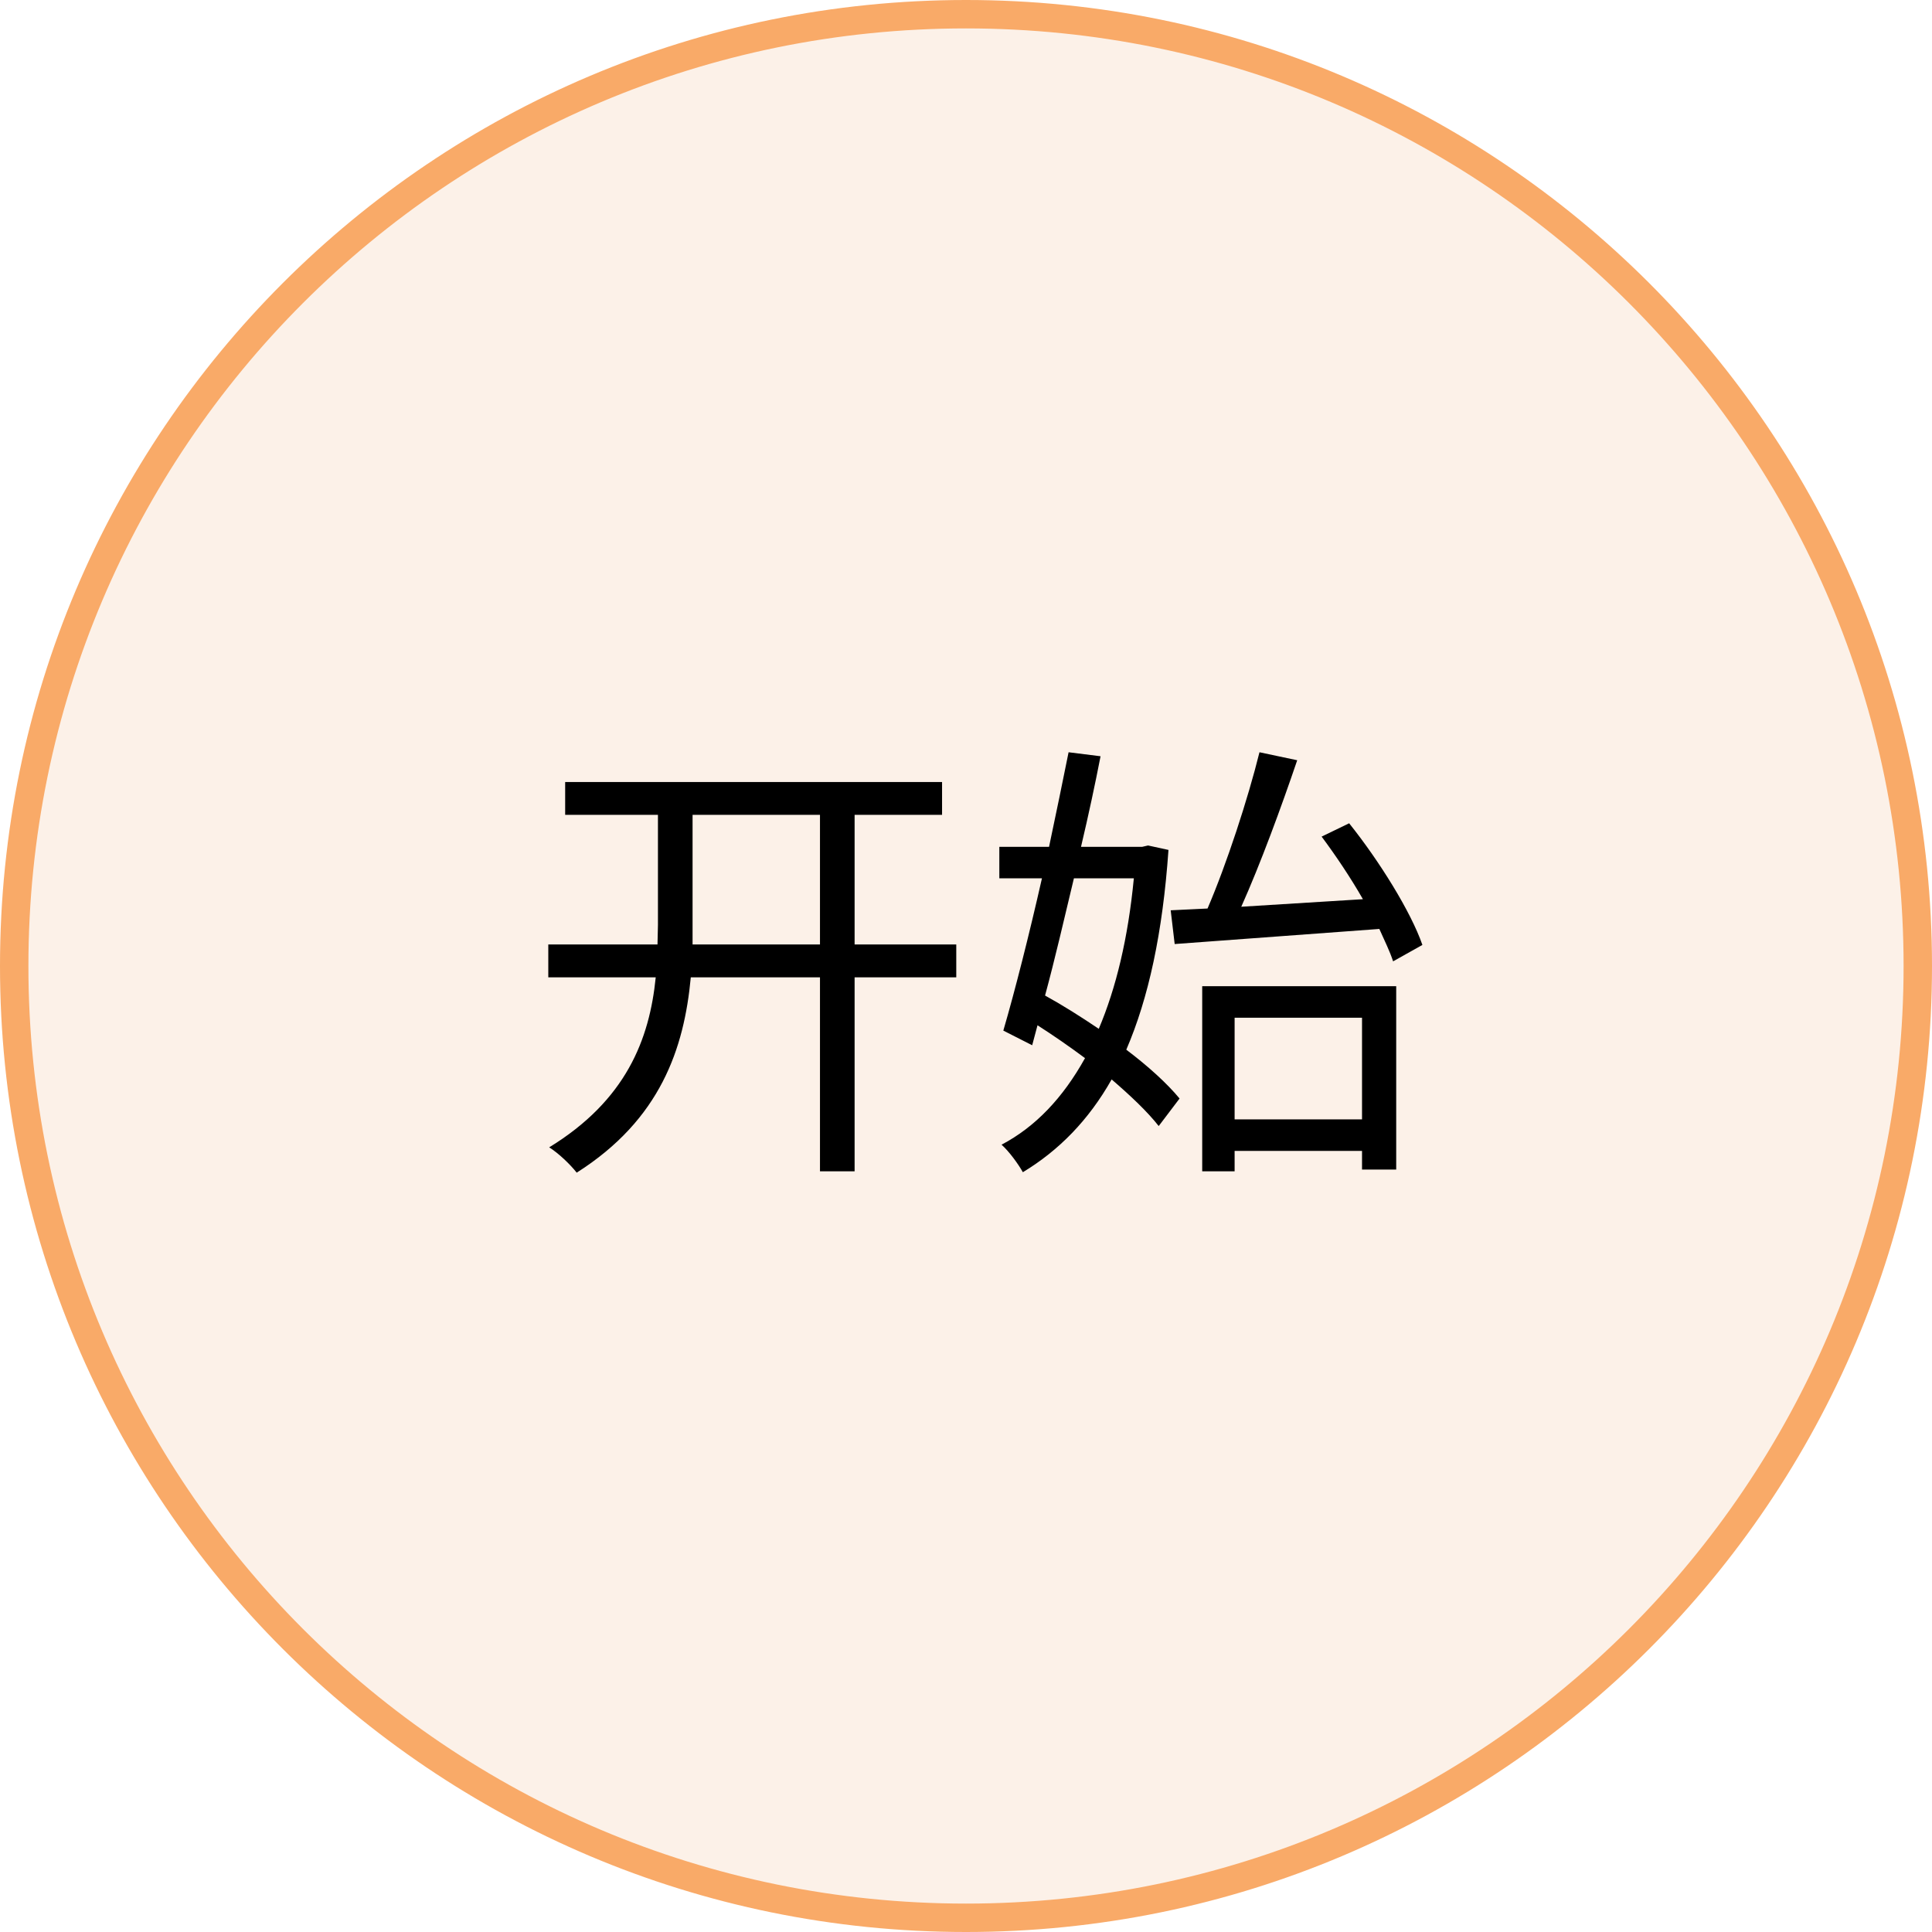
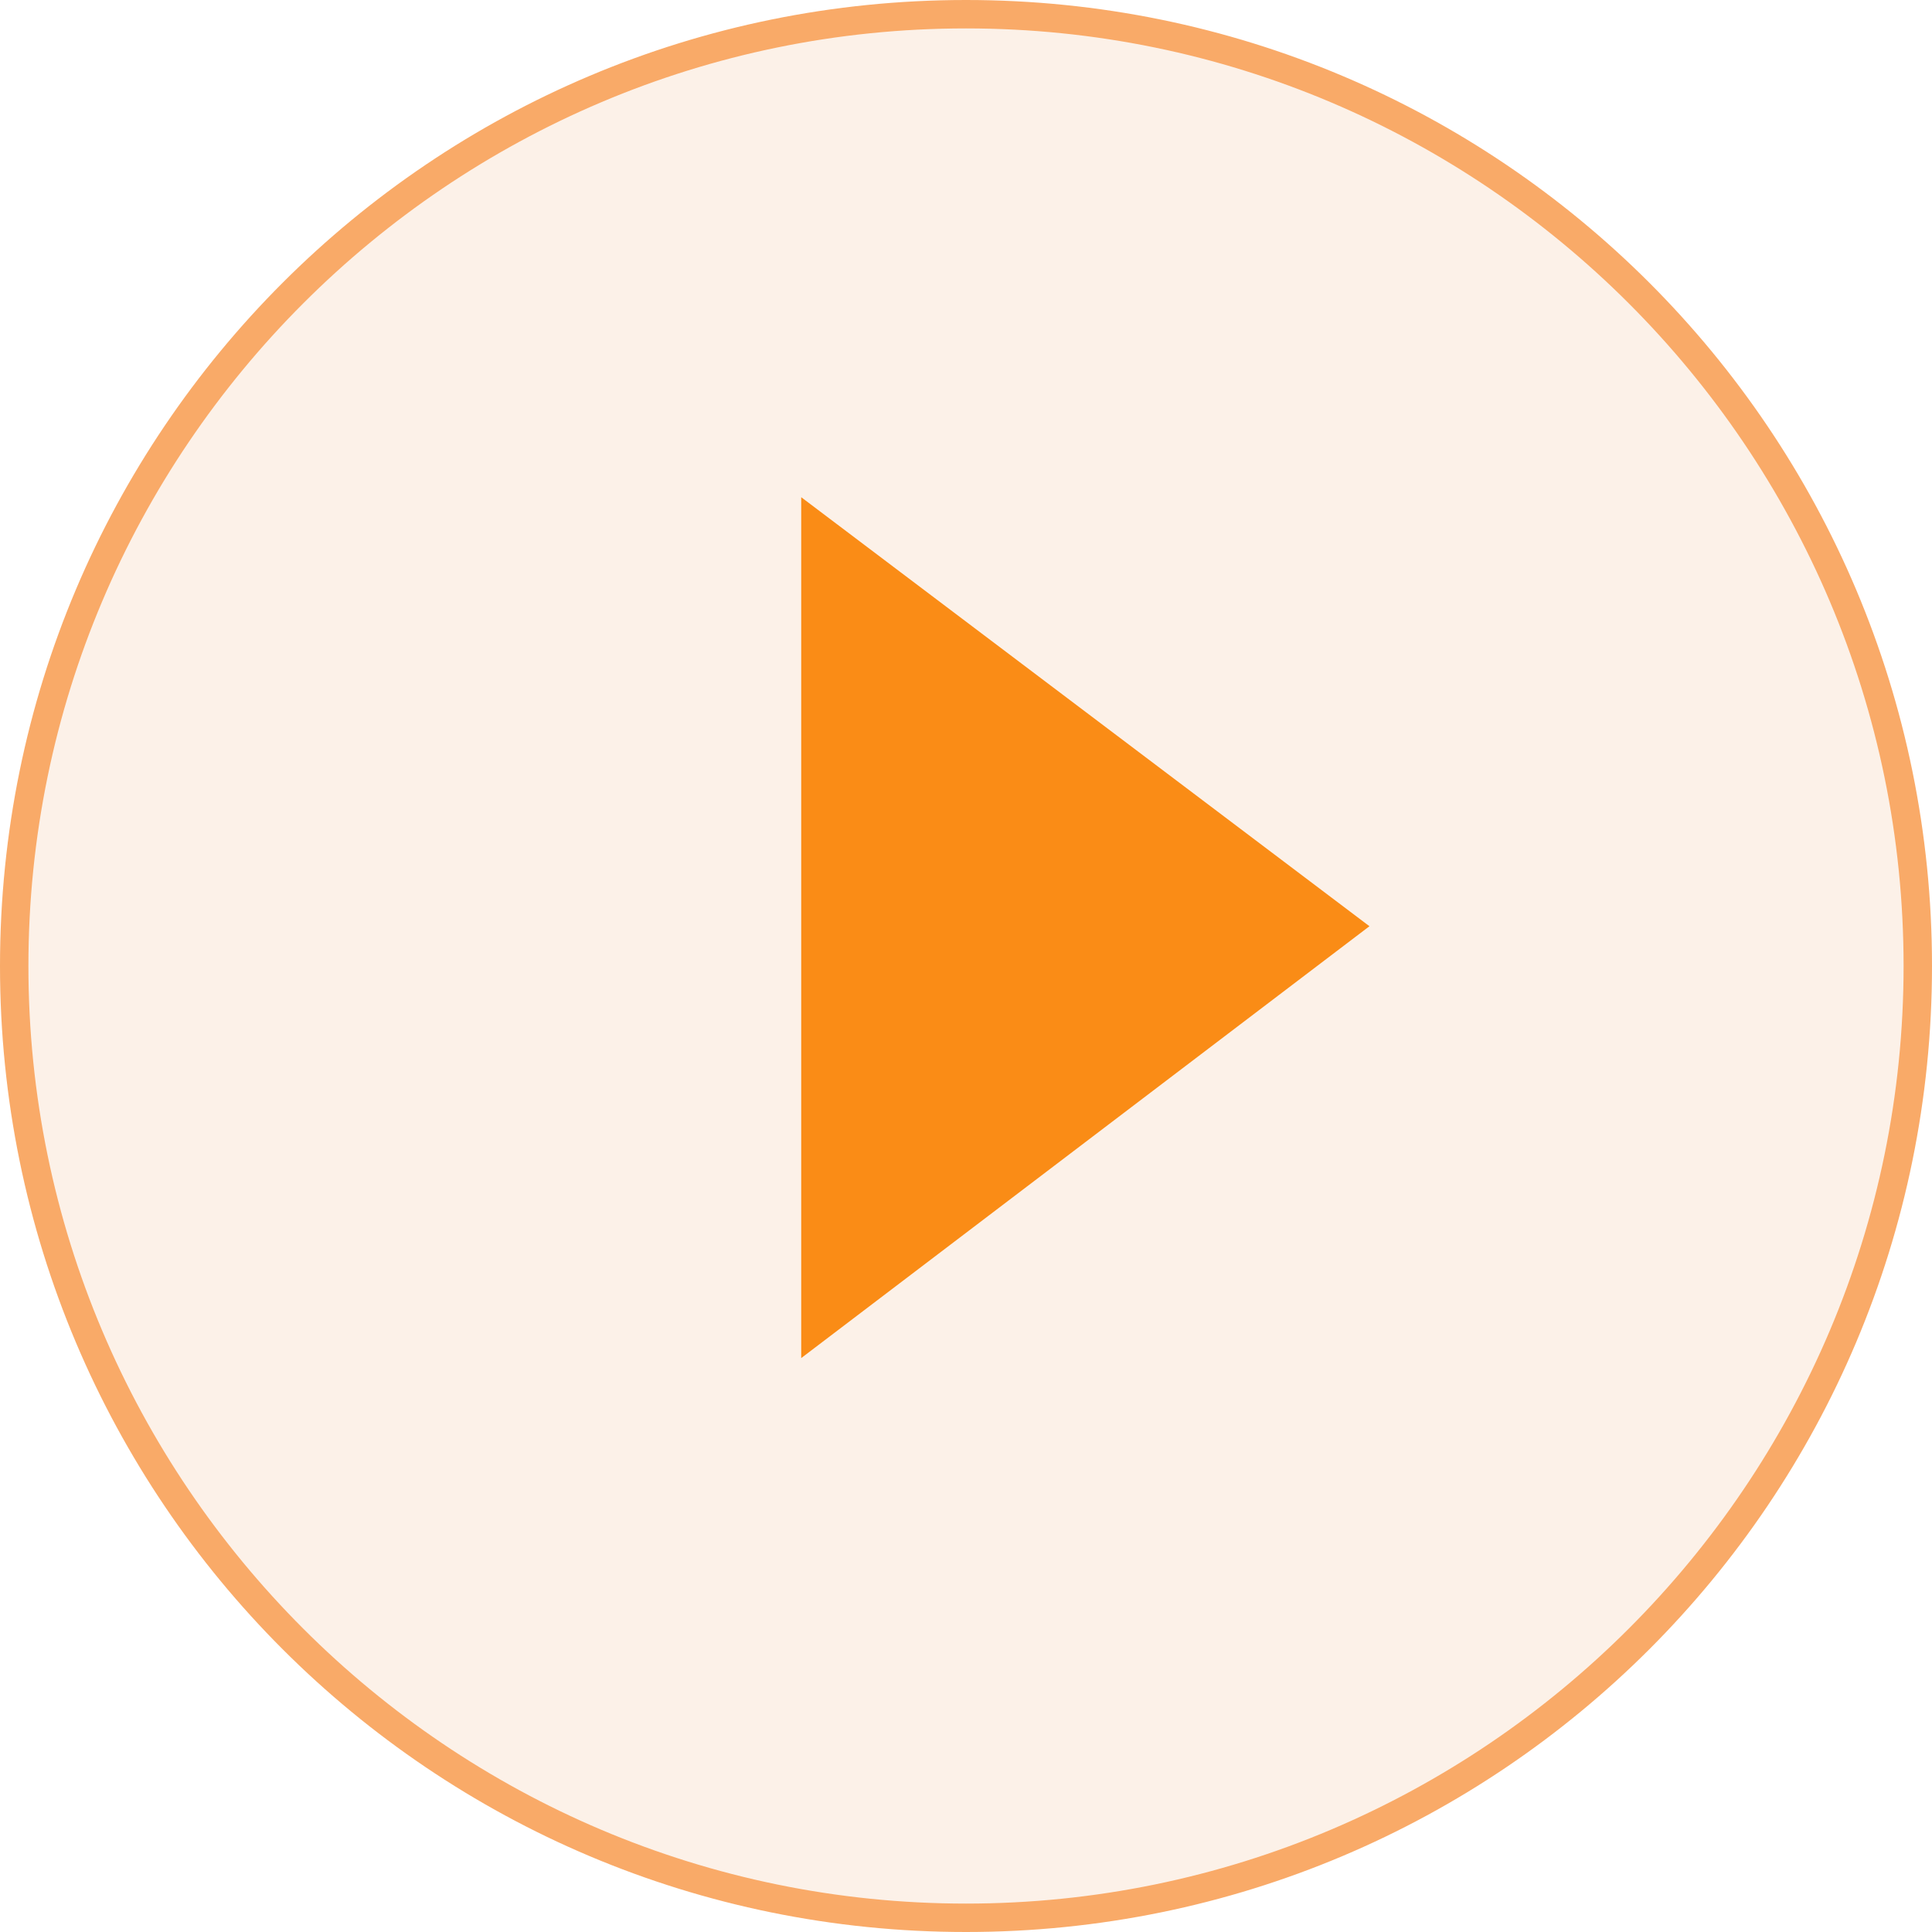
- <svg xmlns="http://www.w3.org/2000/svg" viewBox="0 0 68 68">
-   <defs>
-     <style>.cls-1{fill:#fcf1e8;}.cls-2{fill:#f9aa68;}.cls-3{font-size:16px;font-family:FZLTXHK--GBK1-0, Lantinghei SC;}</style>
-   </defs>
-   <g id="图层_2" data-name="图层 2">
-     <g id="图层_1-2" data-name="图层 1">
-       <path class="cls-1" d="M34,67.5A33.5,33.5,0,1,1,67.5,34,33.54,33.54,0,0,1,34,67.5Z" />
-       <path class="cls-2" d="M34,1A33,33,0,1,1,1,34,33,33,0,0,1,34,1m0-1A34,34,0,1,0,68,34,34,34,0,0,0,34,0Z" />
-       <text class="cls-3" transform="translate(18.47 39.93)">开始</text>
+ <svg xmlns="http://www.w3.org/2000/svg" version="1.1" id="图层_1" x="0px" y="0px" viewBox="0 0 68 68" style="enable-background:new 0 0 68 68;" xml:space="preserve">
+   <style type="text/css">
+ 	.st0{fill:#FCF1E8;}
+ 	.st1{fill:#F9AA68;}
+ 	.st2{fill:#FA8C16;}
+ </style>
+   <g id="图层_2">
+     <g id="图层_1-2">
+       <path class="st0" d="M34,67.5c-18.5,0-33.5-15-33.5-33.5S15.5,0.5,34,0.5s33.5,15,33.5,33.5C67.5,52.5,52.5,67.5,34,67.5z" />
+       <path class="st1" d="M34,1c18.2,0,33,14.8,33,33S52.2,67,34,67S1,52.2,1,34S15.8,1,34,1 M34,0C15.2,0,0,15.2,0,34s15.2,34,34,34    s34-15.2,34-34S52.8,0,34,0z" />
    </g>
+     <polygon class="st2" points="48.2,32.6 28.2,17.5 28.2,47.8  " />
  </g>
</svg>
